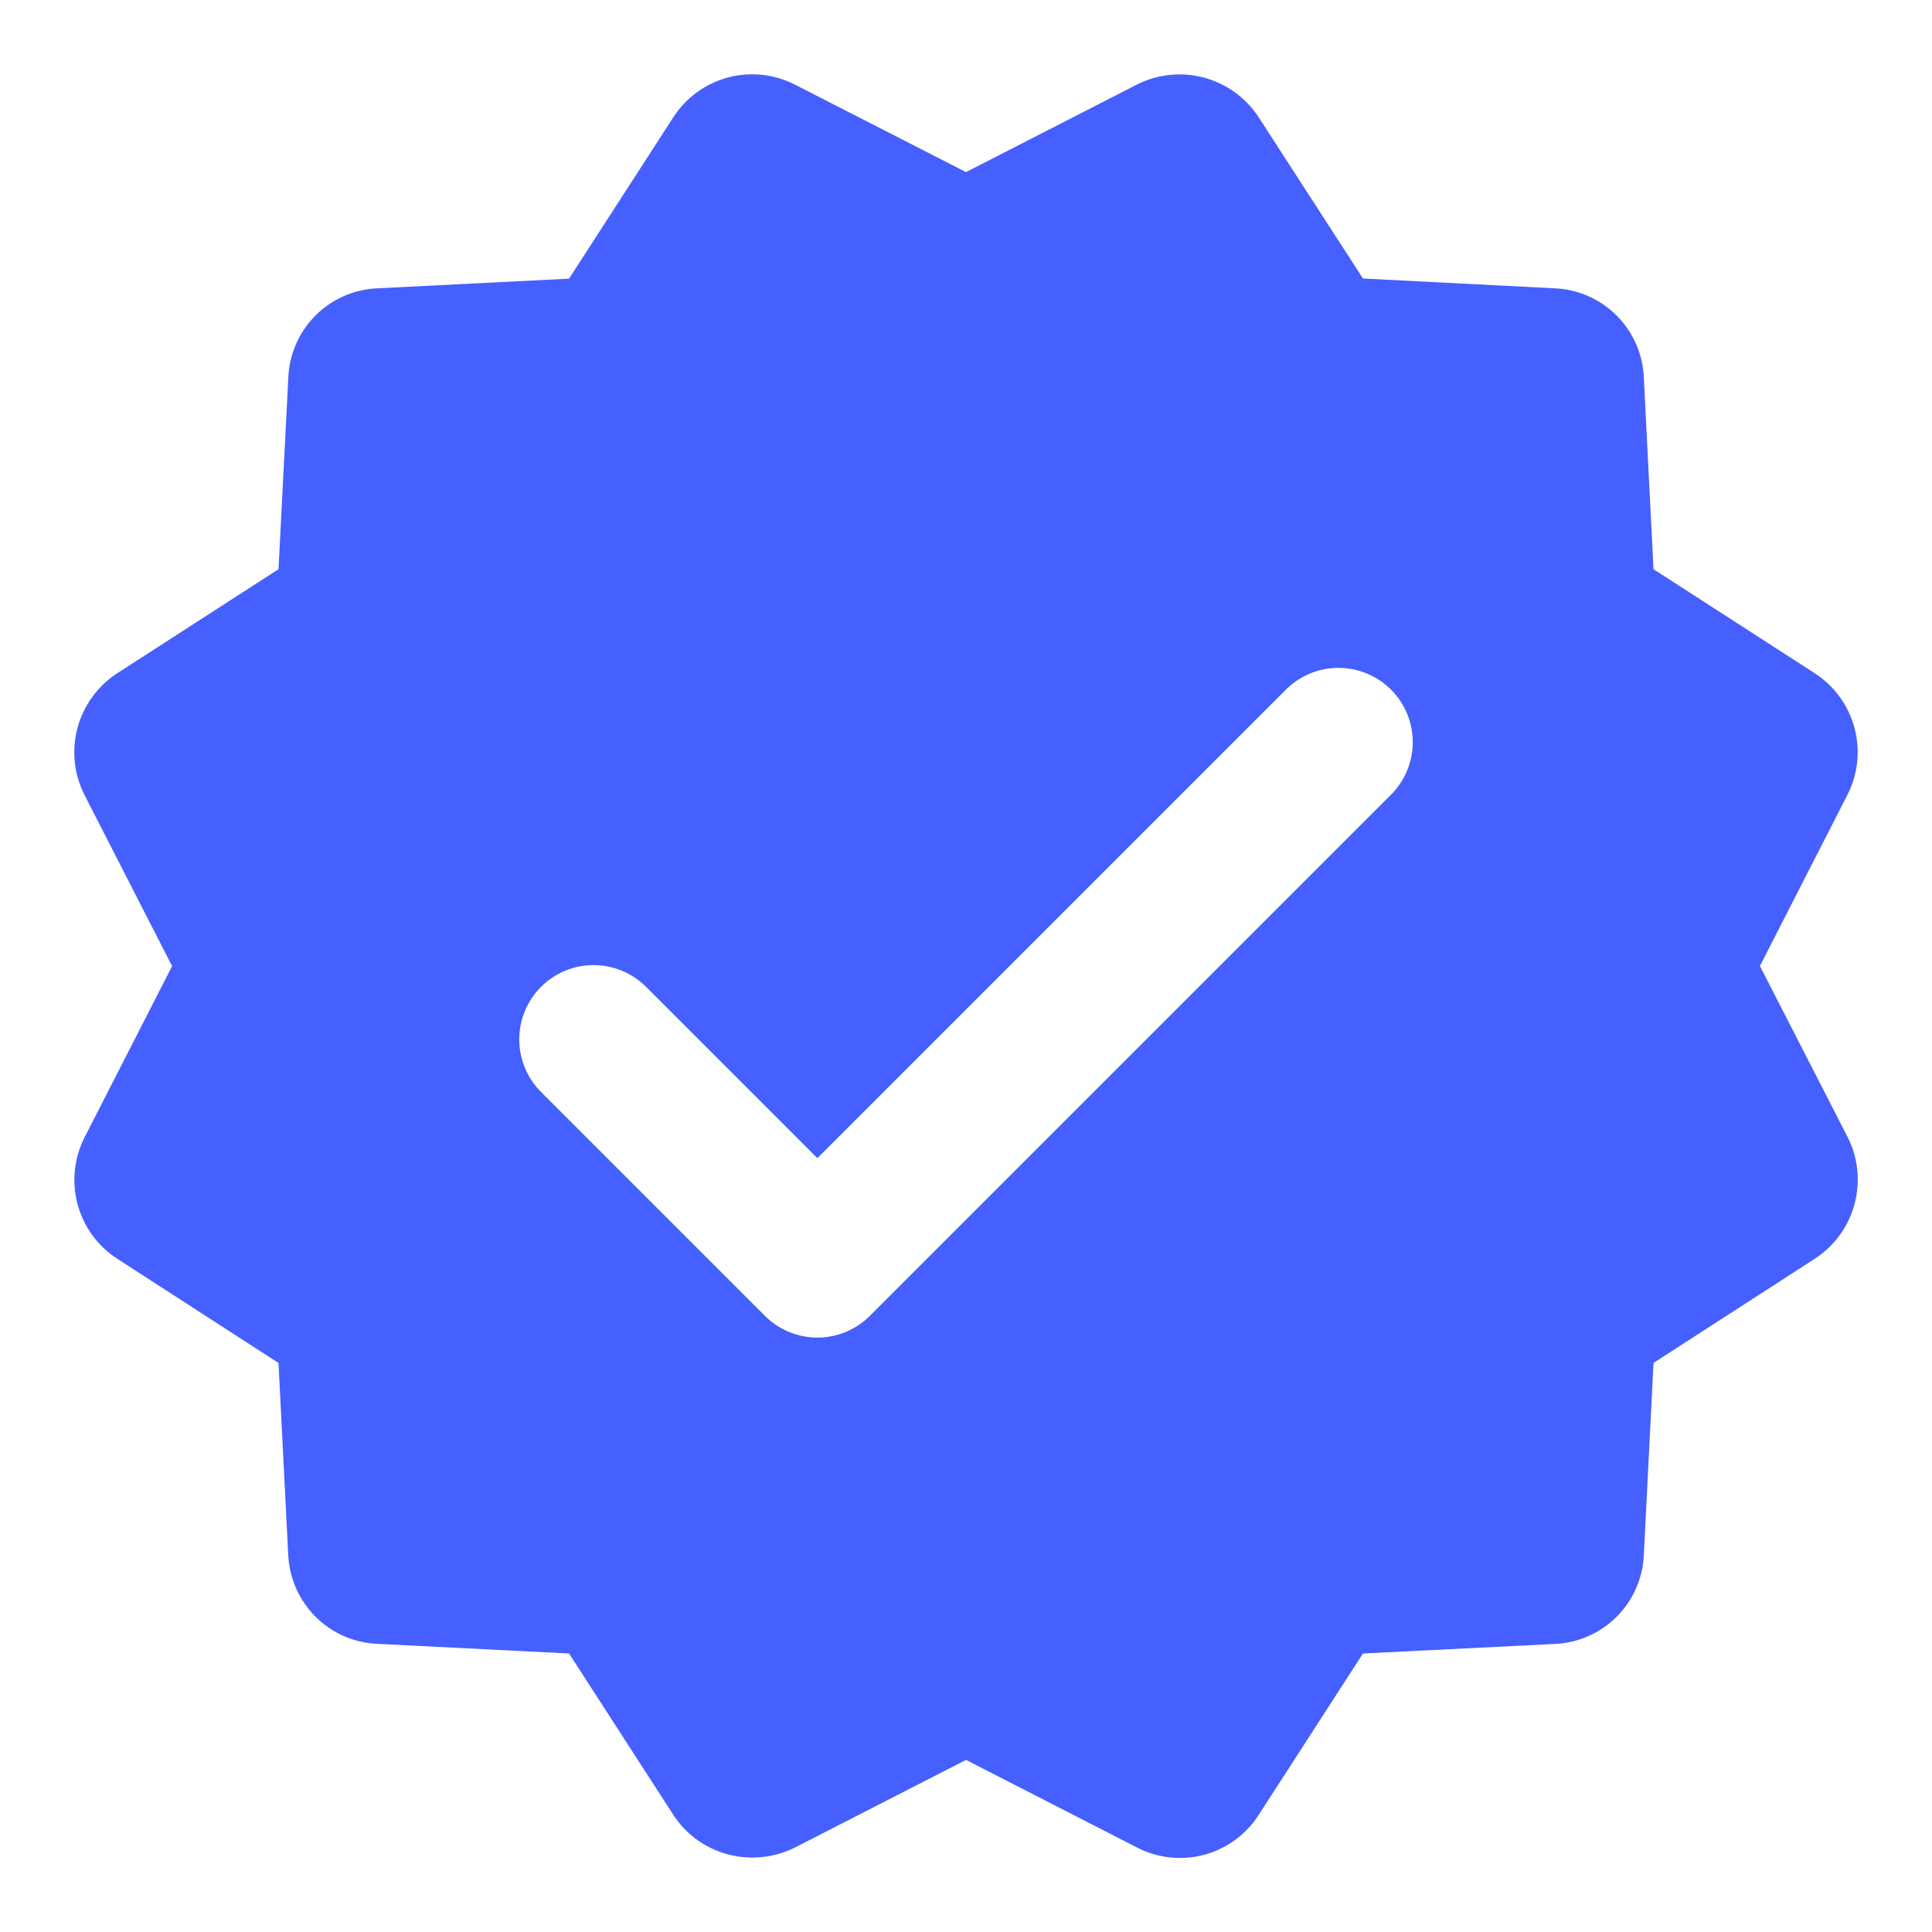
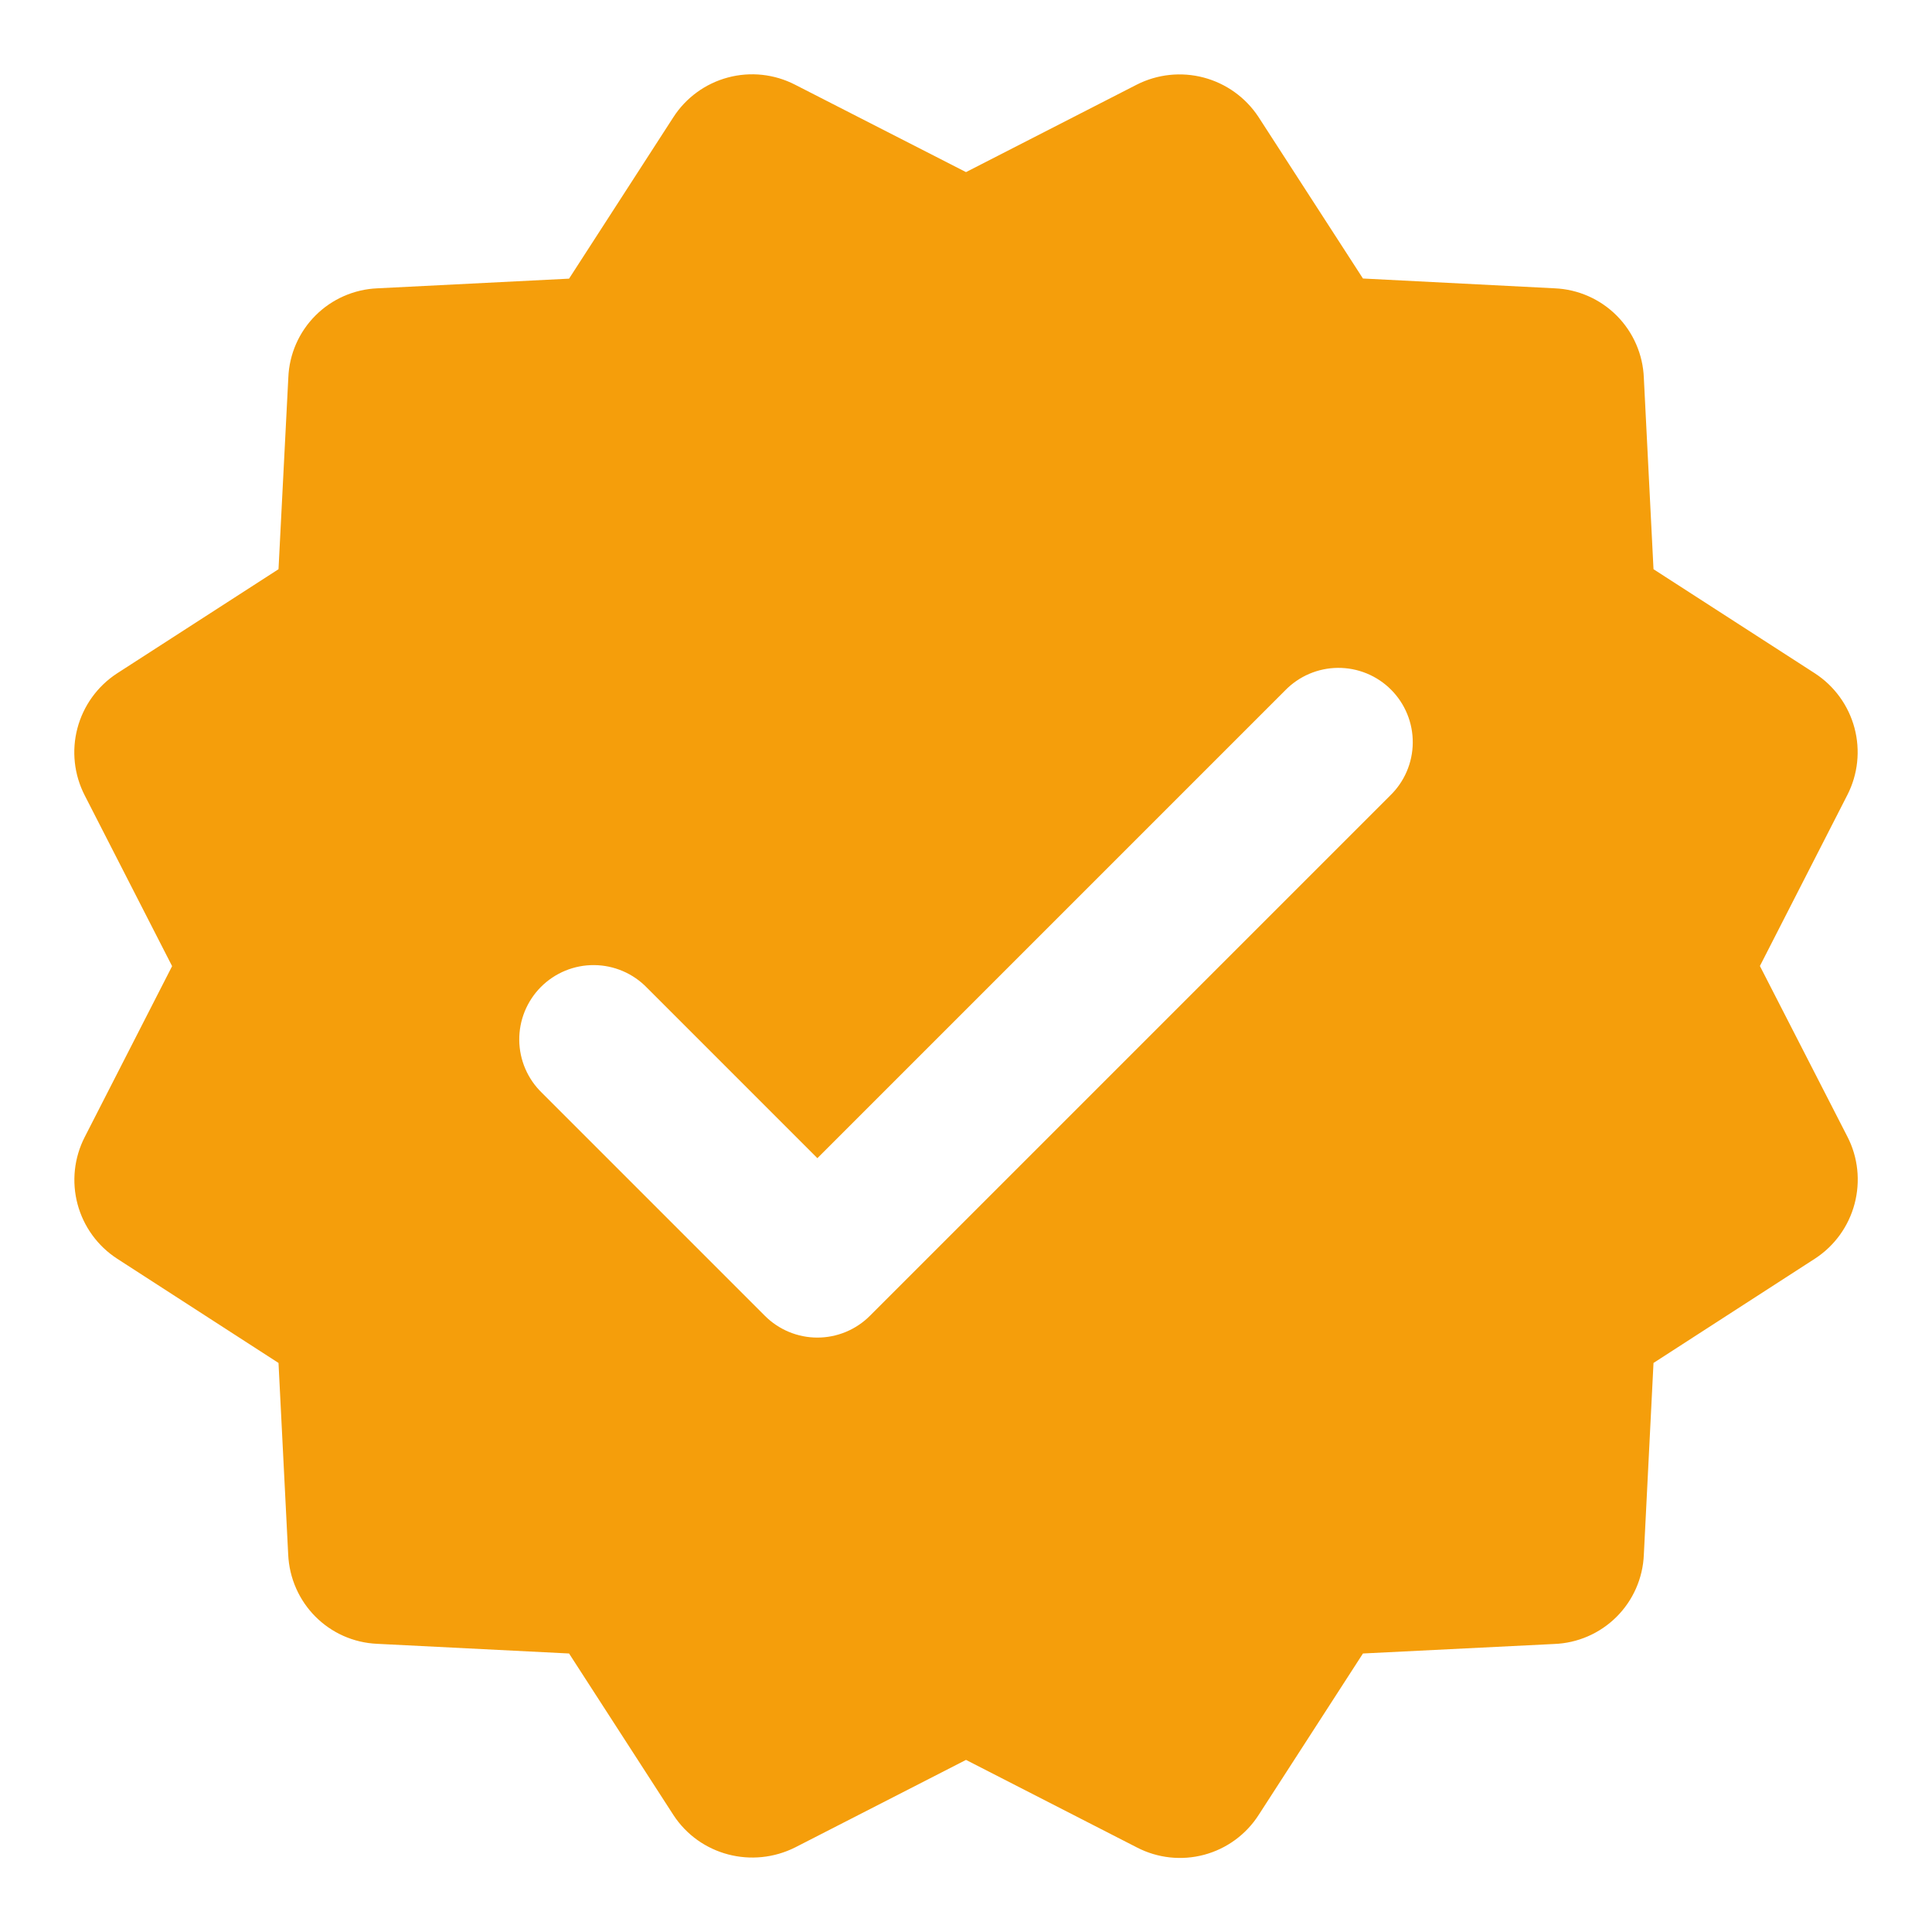
<svg xmlns="http://www.w3.org/2000/svg" width="160" height="160" viewBox="0 0 160 160" fill="none">
-   <path fill-rule="evenodd" clip-rule="evenodd" d="M115.114 65.896L72.038 108.973C71.467 109.544 70.79 109.996 70.044 110.305C69.299 110.614 68.5 110.773 67.693 110.773C66.886 110.773 66.087 110.614 65.341 110.305C64.596 109.996 63.919 109.544 63.348 108.973L44.887 90.511C44.298 89.944 43.829 89.266 43.505 88.515C43.181 87.765 43.011 86.958 43.002 86.141C42.994 85.324 43.149 84.513 43.457 83.756C43.766 83 44.221 82.312 44.798 81.733C45.375 81.155 46.062 80.697 46.818 80.386C47.573 80.076 48.383 79.919 49.201 79.925C50.018 79.931 50.825 80.1 51.577 80.421C52.328 80.742 53.008 81.21 53.576 81.797L67.693 95.915L106.425 57.182C106.994 56.595 107.674 56.127 108.425 55.806C109.176 55.484 109.984 55.316 110.801 55.31C111.618 55.304 112.428 55.461 113.184 55.771C113.94 56.082 114.626 56.539 115.203 57.118C115.78 57.697 116.236 58.384 116.544 59.141C116.853 59.898 117.007 60.708 116.999 61.525C116.991 62.342 116.82 63.15 116.496 63.9C116.173 64.65 115.703 65.329 115.114 65.896ZM152.998 94.142L145.748 80L152.985 65.846C153.866 64.129 154.078 62.147 153.58 60.282C153.082 58.417 151.909 56.804 150.29 55.755L136.936 47.139L136.136 31.299C136.063 29.36 135.263 27.52 133.895 26.144C132.526 24.769 130.69 23.959 128.751 23.877L112.874 23.065L104.222 9.686C103.163 8.078 101.548 6.916 99.686 6.423C97.824 5.93 95.846 6.141 94.13 7.016L80.001 14.253L65.847 7.016C64.129 6.131 62.143 5.918 60.277 6.419C58.411 6.919 56.798 8.097 55.755 9.723L47.127 23.077L31.262 23.877C29.329 23.956 27.496 24.759 26.128 26.127C24.76 27.495 23.956 29.328 23.878 31.262L23.065 47.139L9.675 55.779C8.064 56.836 6.901 58.452 6.41 60.315C5.919 62.178 6.135 64.157 7.016 65.871L14.253 80.012L7.016 94.166C6.136 95.882 5.925 97.863 6.423 99.725C6.921 101.588 8.093 103.199 9.711 104.246L23.065 112.874L23.865 128.702C24.038 132.763 27.238 135.963 31.25 136.135L47.127 136.935L55.779 150.326C57.958 153.649 62.302 154.782 65.871 152.985L80.001 145.748L94.154 152.998C95.871 153.888 97.859 154.104 99.726 153.603C101.594 153.102 103.207 151.92 104.247 150.29L112.874 136.935L128.702 136.148C130.645 136.078 132.49 135.278 133.869 133.907C135.247 132.535 136.057 130.694 136.136 128.751L136.936 112.874L150.327 104.222C151.937 103.167 153.1 101.554 153.59 99.692C154.081 97.831 153.878 95.853 152.998 94.142Z" fill="#465FFF" />
+   <path fill-rule="evenodd" clip-rule="evenodd" d="M115.114 65.896L72.038 108.973C71.467 109.544 70.79 109.996 70.044 110.305C69.299 110.614 68.5 110.773 67.693 110.773C66.886 110.773 66.087 110.614 65.341 110.305C64.596 109.996 63.919 109.544 63.348 108.973L44.887 90.511C44.298 89.944 43.829 89.266 43.505 88.515C43.181 87.765 43.011 86.958 43.002 86.141C42.994 85.324 43.149 84.513 43.457 83.756C43.766 83 44.221 82.312 44.798 81.733C45.375 81.155 46.062 80.697 46.818 80.386C47.573 80.076 48.383 79.919 49.201 79.925C50.018 79.931 50.825 80.1 51.577 80.421C52.328 80.742 53.008 81.21 53.576 81.797L67.693 95.915L106.425 57.182C106.994 56.595 107.674 56.127 108.425 55.806C109.176 55.484 109.984 55.316 110.801 55.31C111.618 55.304 112.428 55.461 113.184 55.771C113.94 56.082 114.626 56.539 115.203 57.118C115.78 57.697 116.236 58.384 116.544 59.141C116.853 59.898 117.007 60.708 116.999 61.525C116.991 62.342 116.82 63.15 116.496 63.9C116.173 64.65 115.703 65.329 115.114 65.896ZM152.998 94.142L145.748 80L152.985 65.846C153.866 64.129 154.078 62.147 153.58 60.282C153.082 58.417 151.909 56.804 150.29 55.755L136.936 47.139L136.136 31.299C136.063 29.36 135.263 27.52 133.895 26.144C132.526 24.769 130.69 23.959 128.751 23.877L112.874 23.065L104.222 9.686C103.163 8.078 101.548 6.916 99.686 6.423C97.824 5.93 95.846 6.141 94.13 7.016L80.001 14.253L65.847 7.016C64.129 6.131 62.143 5.918 60.277 6.419C58.411 6.919 56.798 8.097 55.755 9.723L47.127 23.077L31.262 23.877C29.329 23.956 27.496 24.759 26.128 26.127C24.76 27.495 23.956 29.328 23.878 31.262L23.065 47.139L9.675 55.779C8.064 56.836 6.901 58.452 6.41 60.315C5.919 62.178 6.135 64.157 7.016 65.871L14.253 80.012L7.016 94.166C6.136 95.882 5.925 97.863 6.423 99.725C6.921 101.588 8.093 103.199 9.711 104.246L23.065 112.874L23.865 128.702C24.038 132.763 27.238 135.963 31.25 136.135L47.127 136.935L55.779 150.326C57.958 153.649 62.302 154.782 65.871 152.985L80.001 145.748L94.154 152.998C95.871 153.888 97.859 154.104 99.726 153.603C101.594 153.102 103.207 151.92 104.247 150.29L112.874 136.935L128.702 136.148C130.645 136.078 132.49 135.278 133.869 133.907C135.247 132.535 136.057 130.694 136.136 128.751L136.936 112.874L150.327 104.222C151.937 103.167 153.1 101.554 153.59 99.692C154.081 97.831 153.878 95.853 152.998 94.142Z" fill="#f59e0b" />
</svg>
